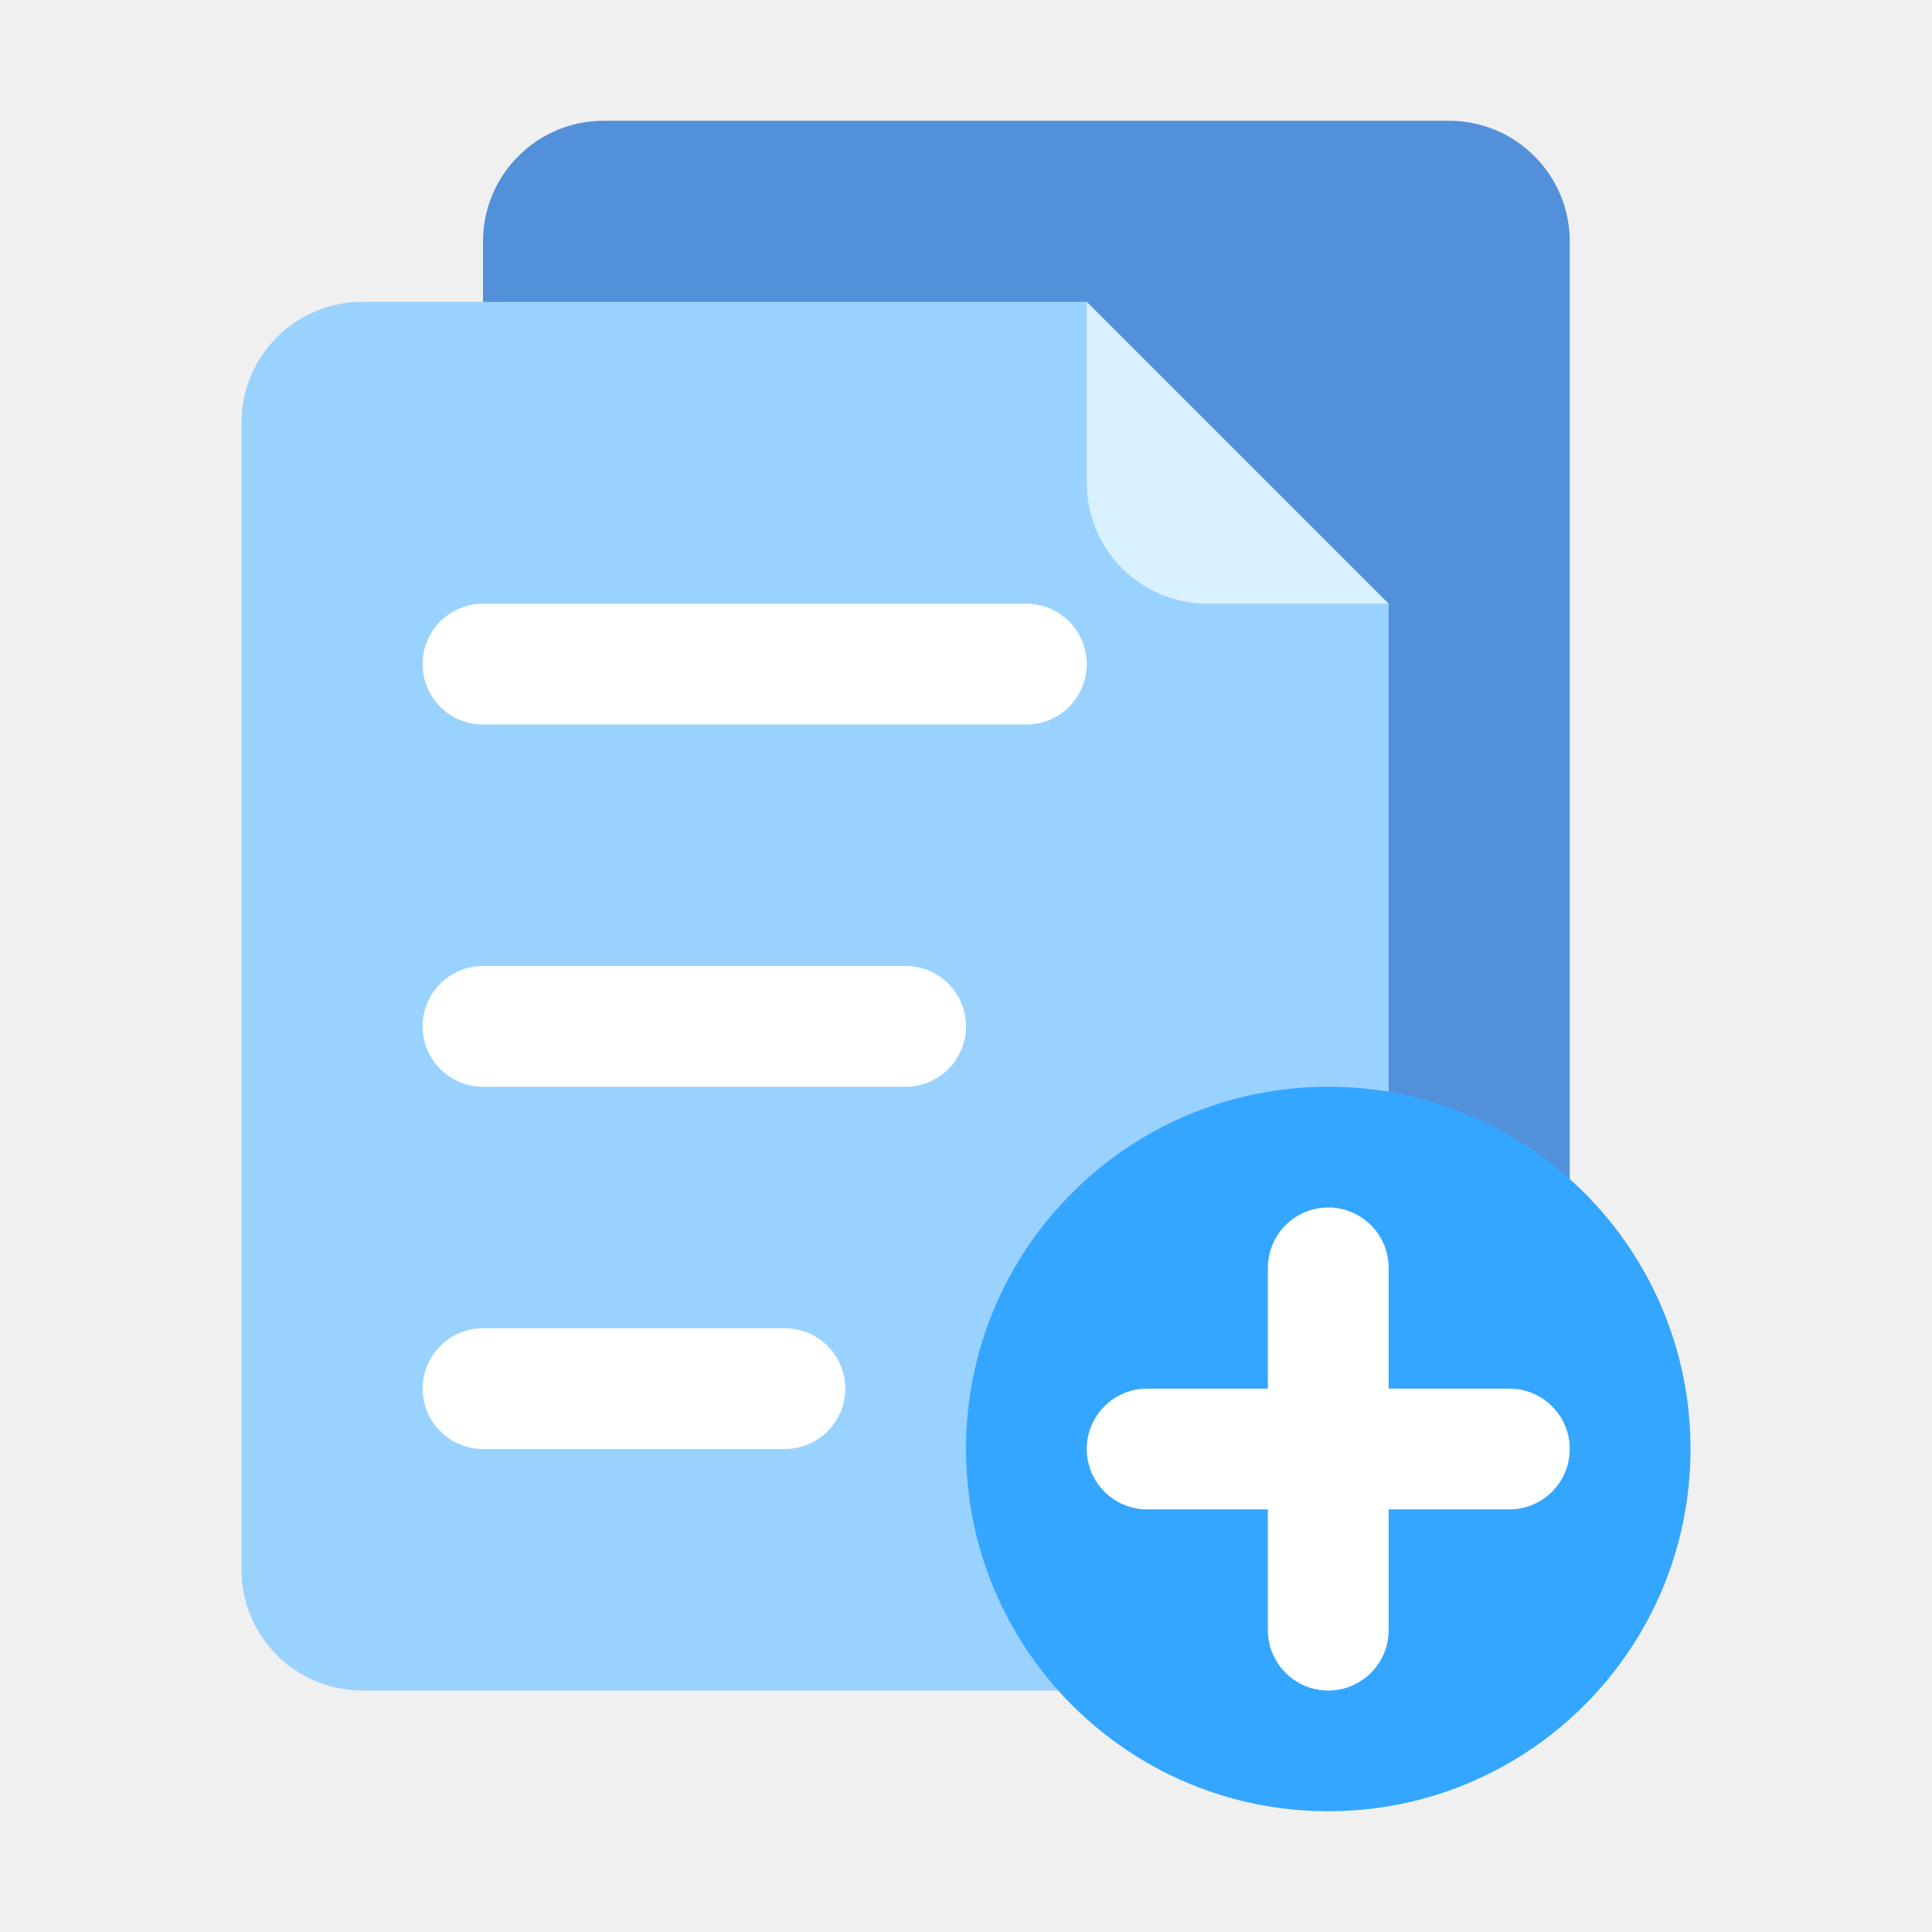
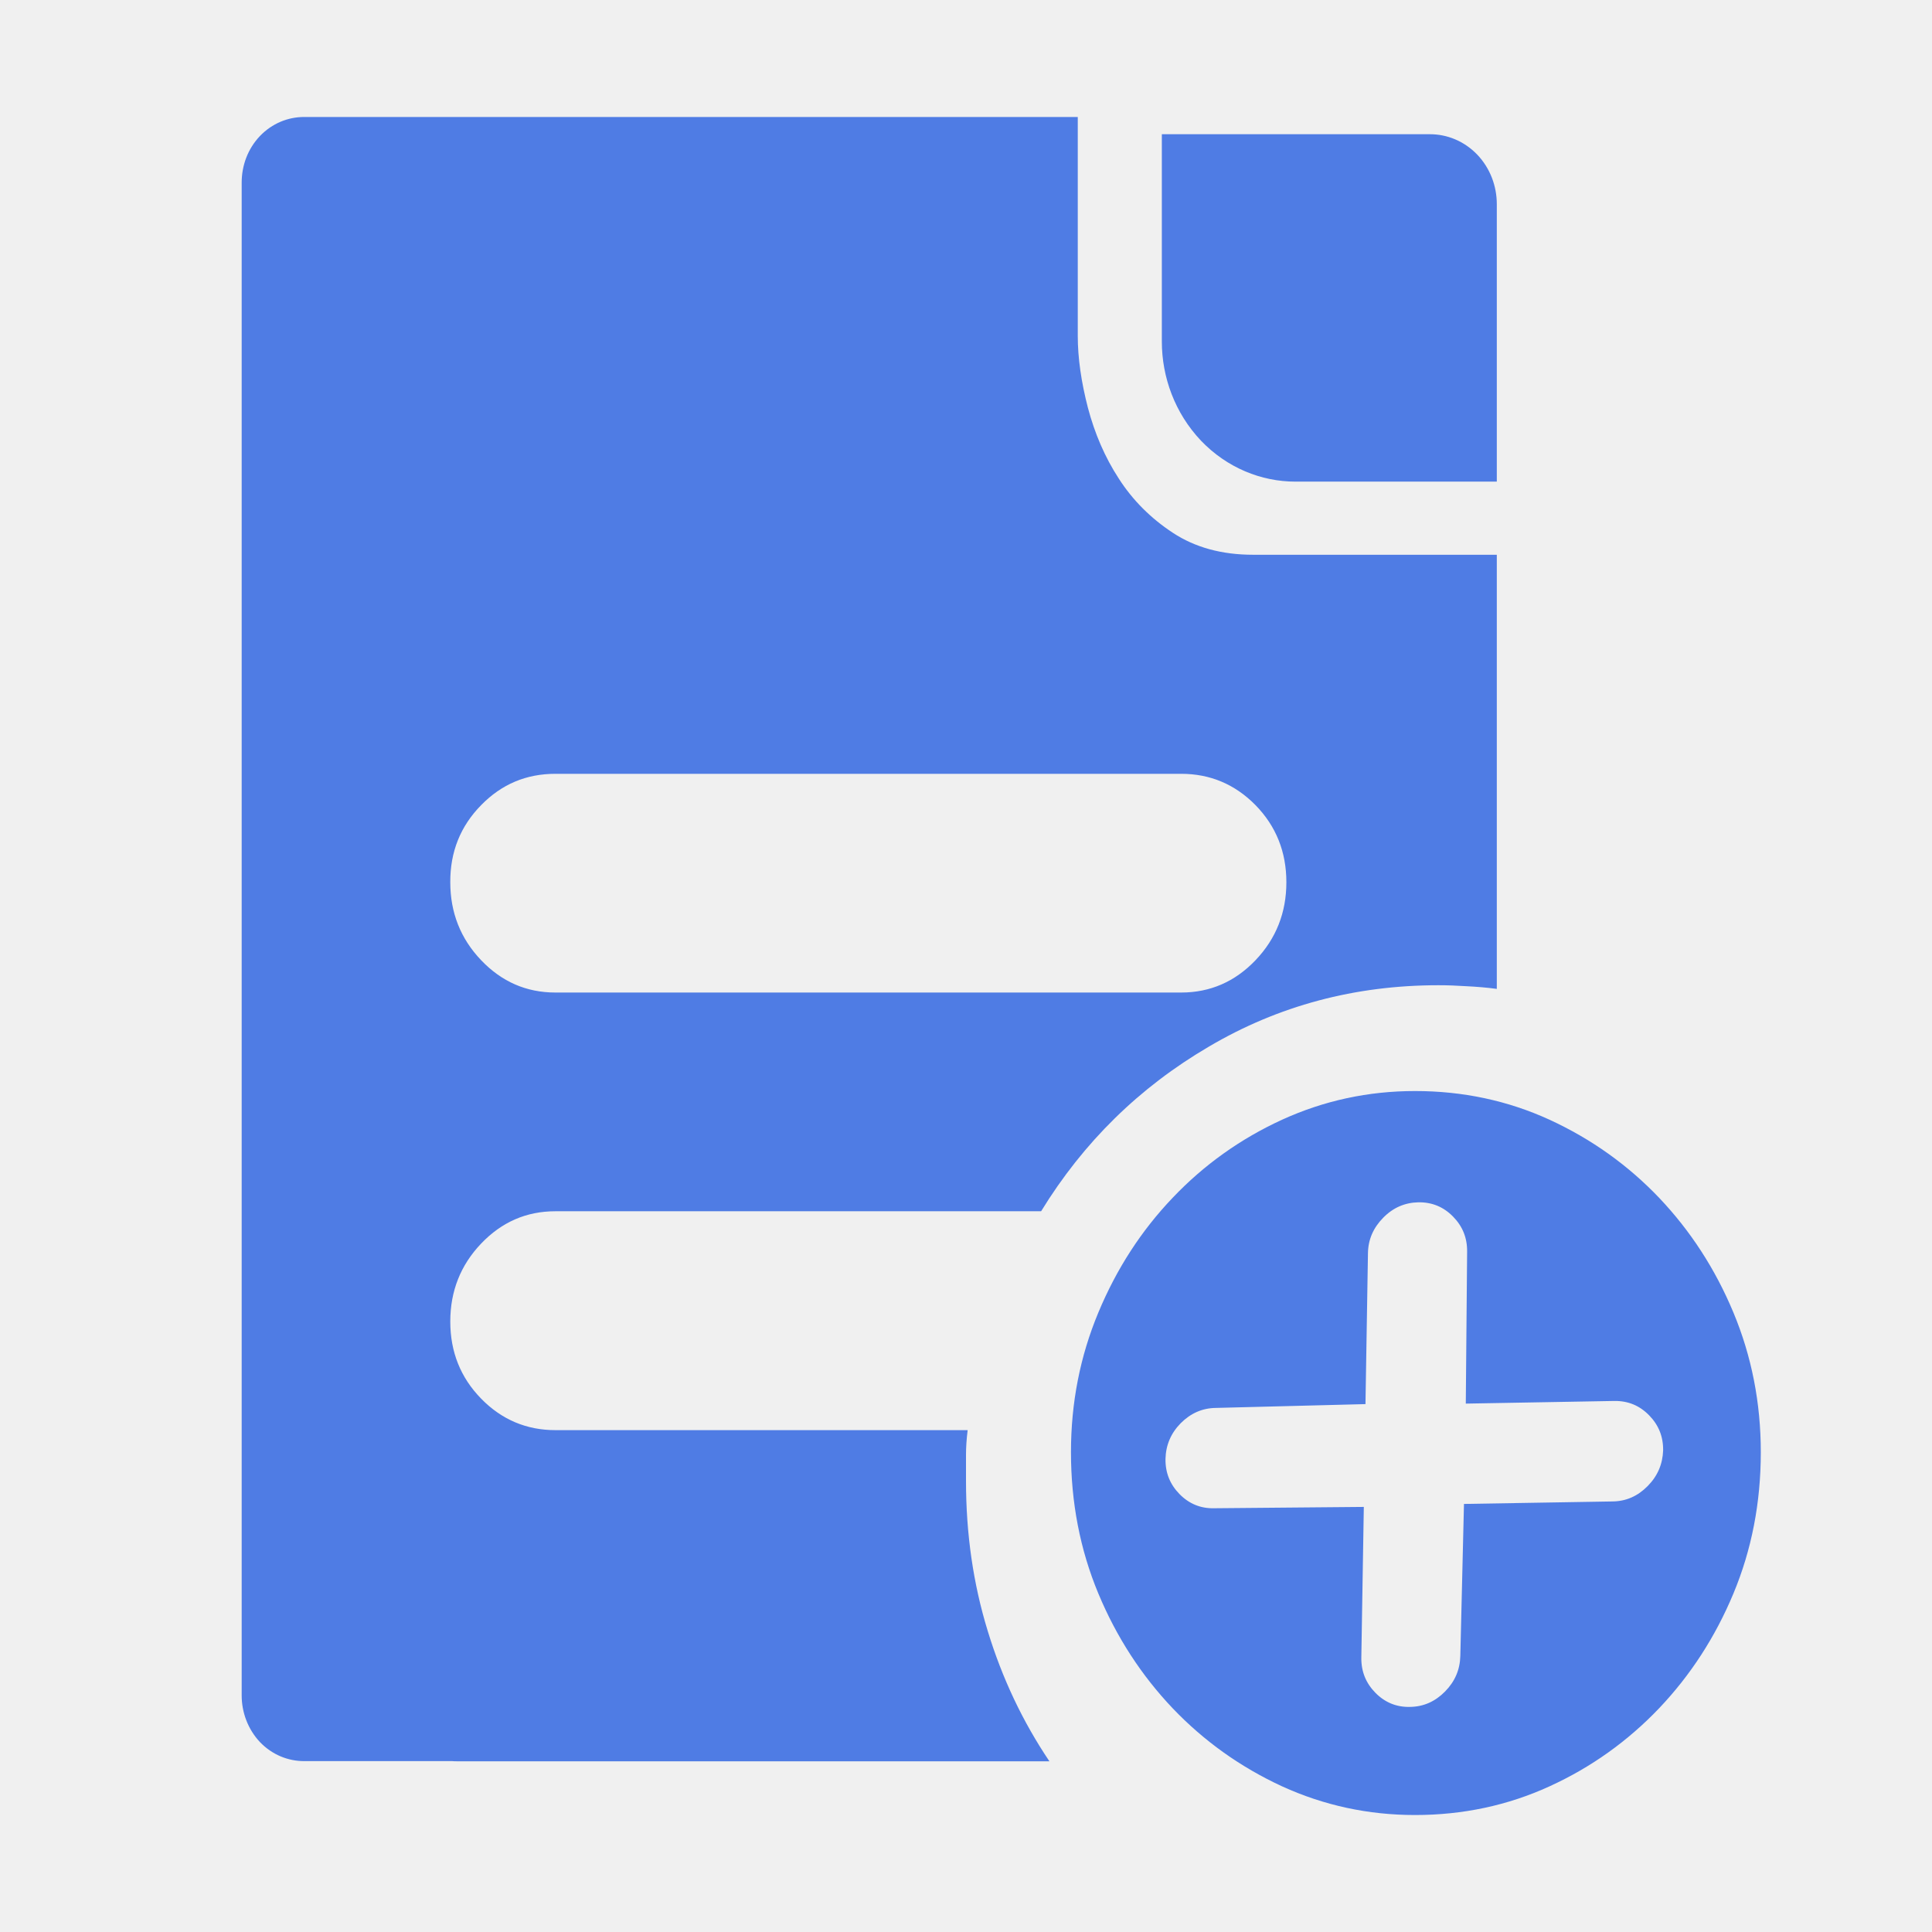
- <svg xmlns="http://www.w3.org/2000/svg" t="1713590885155" class="icon" viewBox="0 0 1024 1024" version="1.1" p-id="9664" width="200" height="200">
-   <path d="M320 64h448c35.347 0 64 28.653 64 64v576c0 35.347-28.653 64-64 64H320c-35.347 0-64-28.653-64-64V128c0-35.347 28.653-64 64-64z" fill="#5291DA" p-id="9665" />
-   <path d="M192 160h384l160 160v512c0 35.347-28.653 64-64 64H192c-35.347 0-64-28.653-64-64V224c0-35.347 28.653-64 64-64z" fill="#99D2FF" p-id="9666" />
-   <path d="M704 960c-106.038 0-192-85.962-192-192s85.962-192 192-192 192 85.962 192 192-85.962 192-192 192z" fill="#34A6FF" p-id="9667" />
-   <path d="M256 320h288c17.674 0 32 14.326 32 32s-14.326 32-32 32H256c-17.674 0-32-14.326-32-32s14.326-32 32-32zM256 512h224c17.674 0 32 14.326 32 32s-14.326 32-32 32H256c-17.674 0-32-14.326-32-32s14.326-32 32-32zM256 704h160c17.674 0 32 14.326 32 32s-14.326 32-32 32H256c-17.674 0-32-14.326-32-32s14.326-32 32-32z" fill="#FFFFFF" p-id="9668" />
-   <path d="M576 160l160 160h-96c-35.347 0-64-28.653-64-64V160z" fill="#D9F0FF" p-id="9669" />
-   <path d="M672 736v-64c0-17.674 14.326-32 32-32s32 14.326 32 32v64h64c17.674 0 32 14.326 32 32s-14.326 32-32 32h-64v64c0 17.674-14.326 32-32 32s-32-14.326-32-32v-64h-64c-17.674 0-32-14.326-32-32s14.326-32 32-32h64z" fill="#FFFFFF" p-id="9670" />
+ <svg xmlns="http://www.w3.org/2000/svg" t="1713879579605" class="icon" viewBox="0 0 1024 1024" version="1.1" p-id="17550" width="200" height="200">
+   <path d="M512 784.988v-13.975c0-3.691 0.264-8.086 0.879-13.008H294.383c-15.293 0-28.477-5.537-39.375-16.699-10.898-11.162-16.348-24.785-16.348-40.869s5.449-29.883 16.348-41.309c10.898-11.426 23.994-17.139 39.375-17.139h257.432c22.412-36.562 52.031-65.654 88.945-87.275 36.826-21.709 77.432-32.52 121.641-32.52 4.746 0 9.668 0.176 15.029 0.527 5.273 0.264 10.635 0.703 15.908 1.406V294.031h-129.199c-16.523 0-30.674-3.867-42.451-11.602-11.777-7.734-21.357-17.314-28.74-28.828-7.383-11.338-12.744-23.906-16.348-37.529-3.516-13.623-5.361-26.279-5.361-38.145V62H161.229c-8.525 0-16.963 3.34-23.467 10.107-6.504 6.855-9.668 15.732-9.668 24.697v801.826c0 8.877 3.252 17.842 9.668 24.697 6.504 6.768 14.941 10.107 23.467 10.107h78.486c0.791 0.088 1.67 0.088 2.461 0.088h314.033c-14.15-21.006-25.049-44.033-32.695-69.082-7.734-25.137-11.514-51.68-11.514-79.453zM255.008 426.746c10.898-11.162 23.994-16.611 39.375-16.611h331.699c15.293 0 28.477 5.537 39.375 16.611 10.898 11.162 16.348 24.785 16.348 40.869s-5.449 29.883-16.348 41.309c-10.898 11.426-24.082 17.139-39.375 17.139H294.383c-15.381 0-28.477-5.713-39.375-17.139-10.898-11.426-16.348-25.225-16.348-41.309-0.088-16.172 5.449-29.795 16.348-40.869z m663.75 268.945c-9.668-23.203-22.852-43.418-39.375-60.82-16.611-17.402-35.947-31.201-58.096-41.396-22.061-10.107-45.879-15.205-71.279-15.205-24.873 0-48.34 5.098-70.488 15.205-22.061 10.107-41.484 23.994-58.008 41.396-16.611 17.402-29.707 37.617-39.375 60.82-9.668 23.203-14.502 47.812-14.502 74.004 0 26.631 4.834 51.68 14.502 74.883 9.668 23.203 22.852 43.418 39.375 60.82 16.611 17.402 35.947 31.201 58.008 41.396 22.148 10.107 45.615 15.205 70.488 15.205 25.4 0 49.219-5.098 71.279-15.205 22.148-10.107 41.484-23.994 58.096-41.396 16.523-17.402 29.707-37.617 39.375-60.82 9.668-23.203 14.502-48.164 14.502-74.883 0-26.104-4.834-50.801-14.502-74.004z m-45.439 91.934c-5.273 5.361-11.426 8.086-18.633 8.174l-78.75 1.318-1.934 80.508c-0.176 7.295-2.812 13.535-8.086 18.896-5.273 5.361-11.426 8.086-18.633 8.174-7.119 0.176-13.271-2.373-18.281-7.471-5.098-5.186-7.559-11.338-7.471-18.633l1.318-79.893-79.365 0.703c-7.119 0.176-13.271-2.373-18.281-7.471-5.098-5.186-7.559-11.338-7.471-18.633 0.176-7.295 2.812-13.623 8.086-18.984 5.273-5.273 11.426-7.998 18.633-8.086l79.277-2.021 1.318-79.893c0.088-7.295 2.812-13.535 8.086-18.896 5.273-5.361 11.426-7.998 18.633-8.174 7.207-0.088 13.271 2.373 18.369 7.559 5.098 5.186 7.559 11.338 7.471 18.633l-0.703 80.508 78.75-1.406c7.207-0.088 13.271 2.373 18.369 7.559 5.098 5.186 7.559 11.338 7.471 18.633-0.264 7.295-2.9 13.535-8.174 18.896zM686.551 255.271h106.787V108.23c0-9.492-3.428-18.984-10.371-26.279-6.943-7.207-15.996-10.811-25.049-10.811H615.799v109.863c0 18.984 6.943 37.969 20.742 52.559 13.799 14.414 31.992 21.709 50.01 21.709z" fill="#4f7ce4" p-id="17551" />
</svg>
